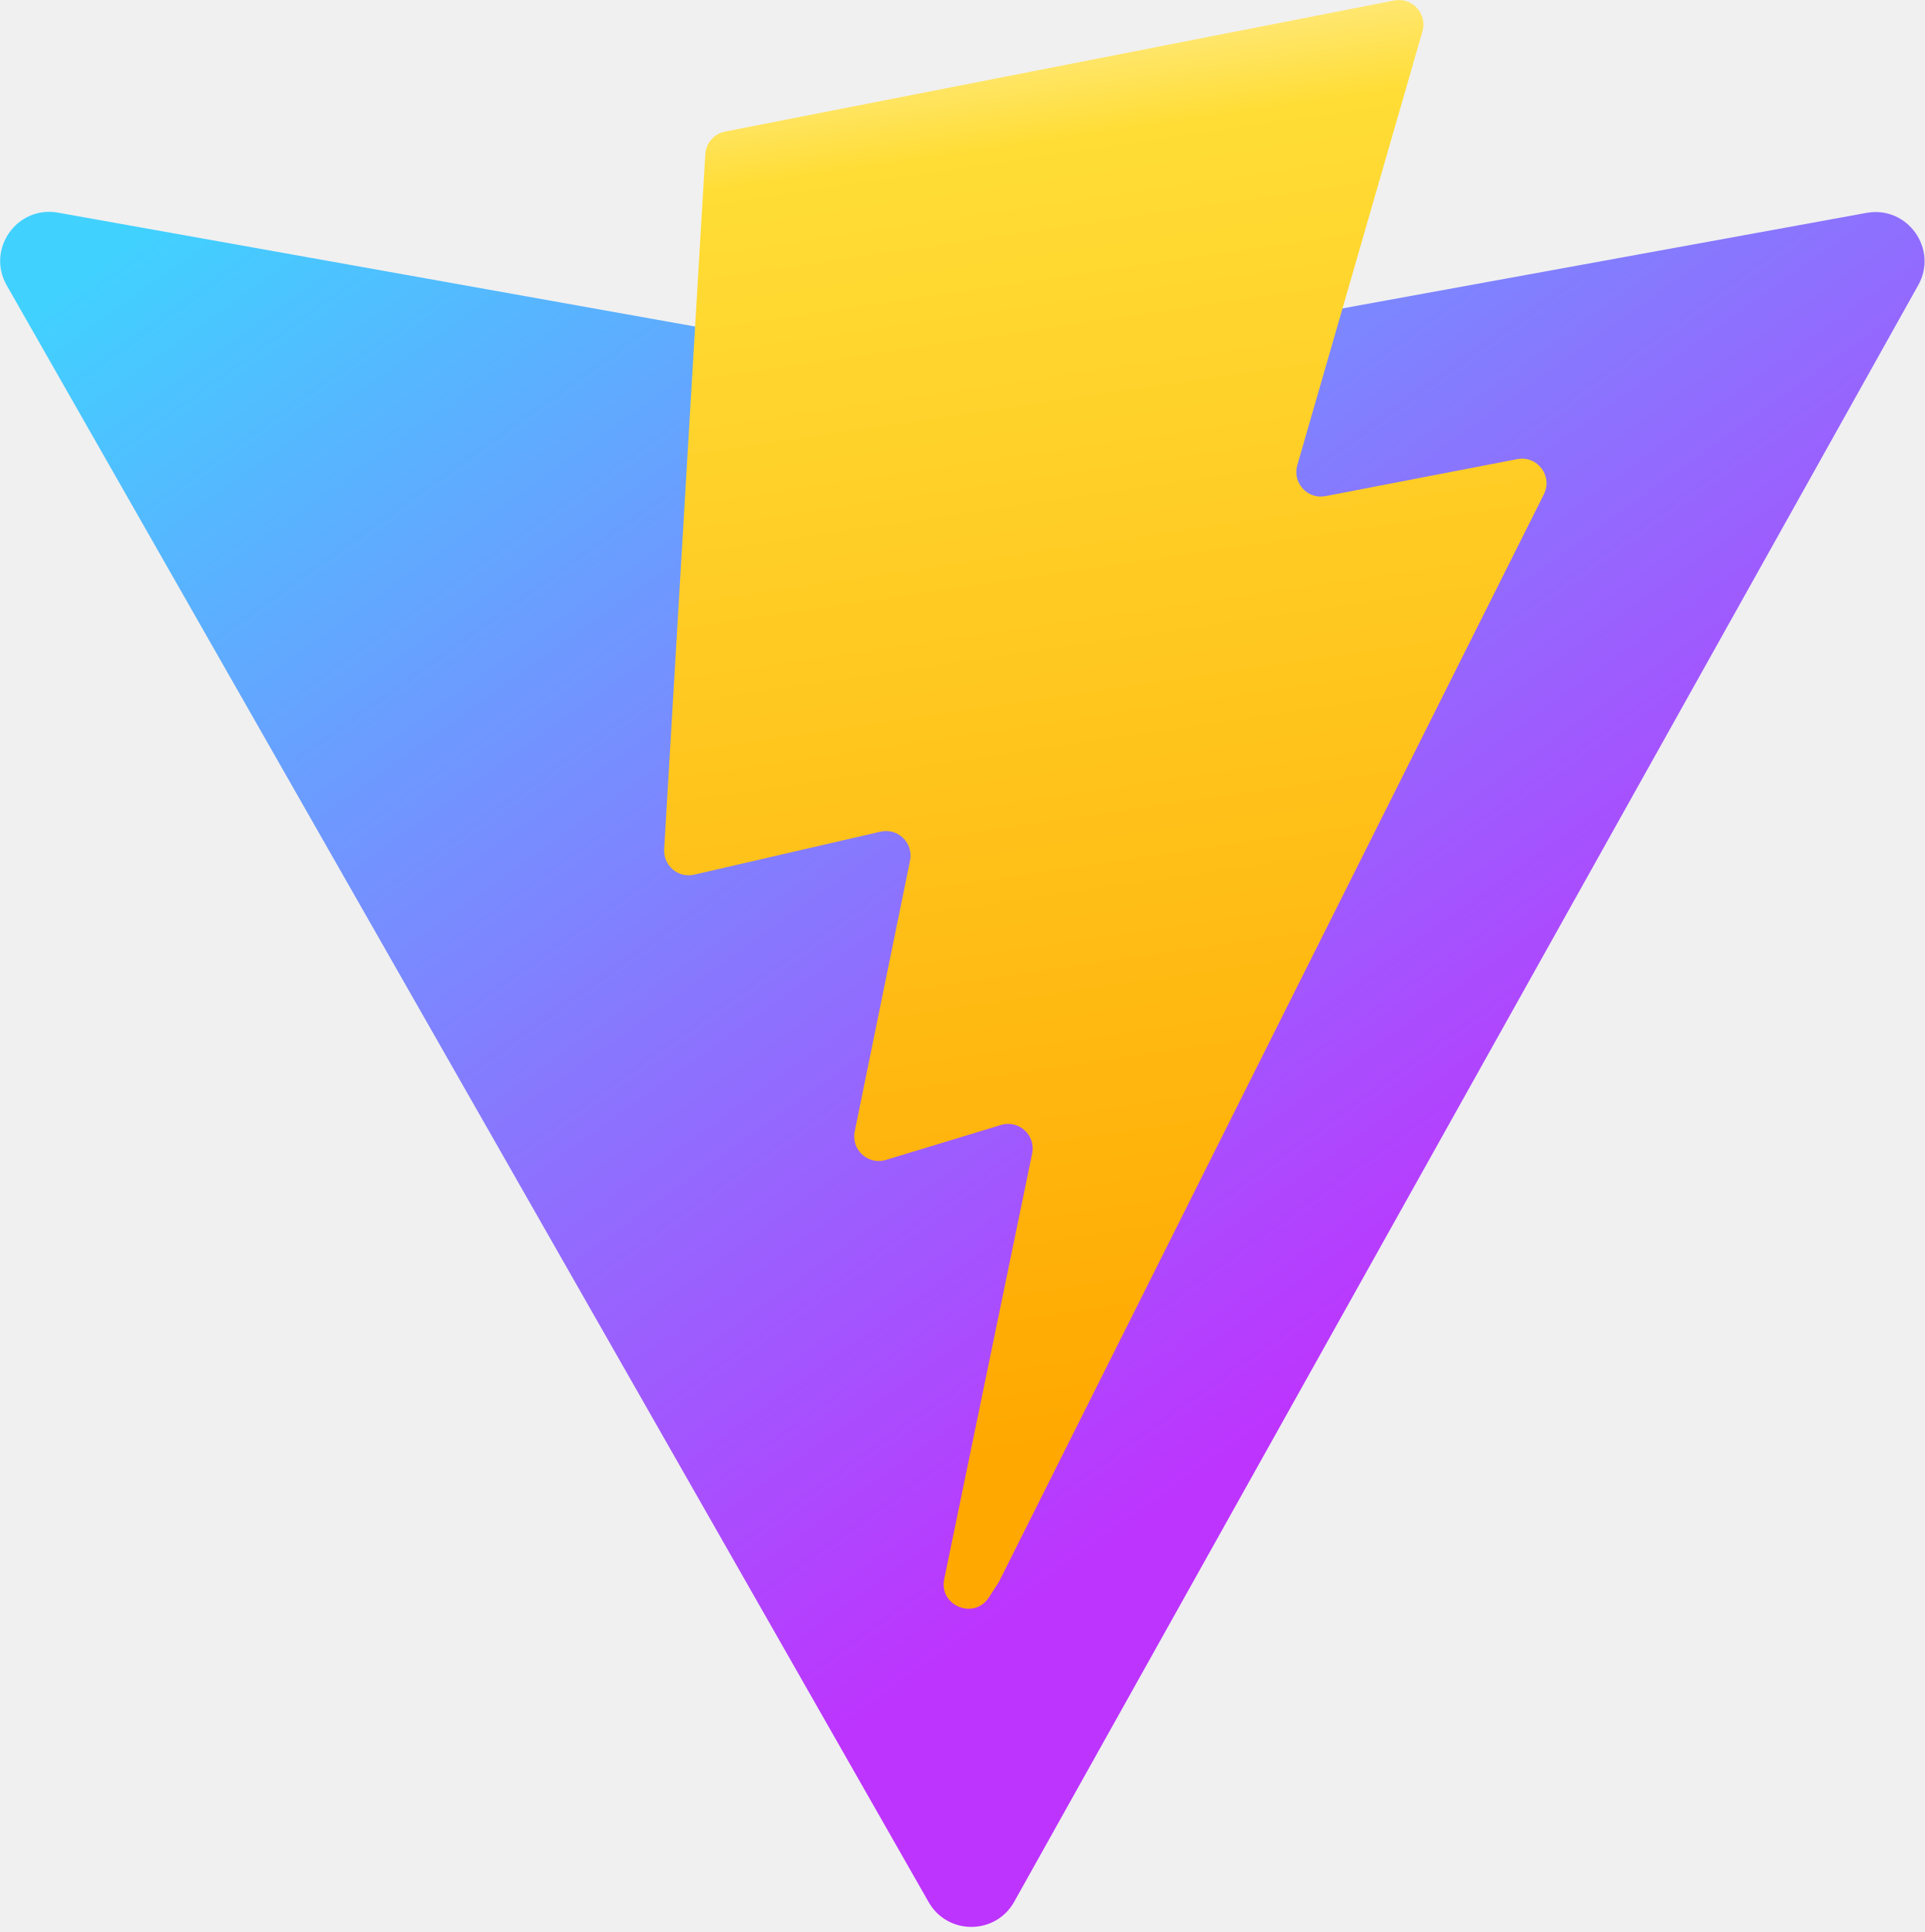
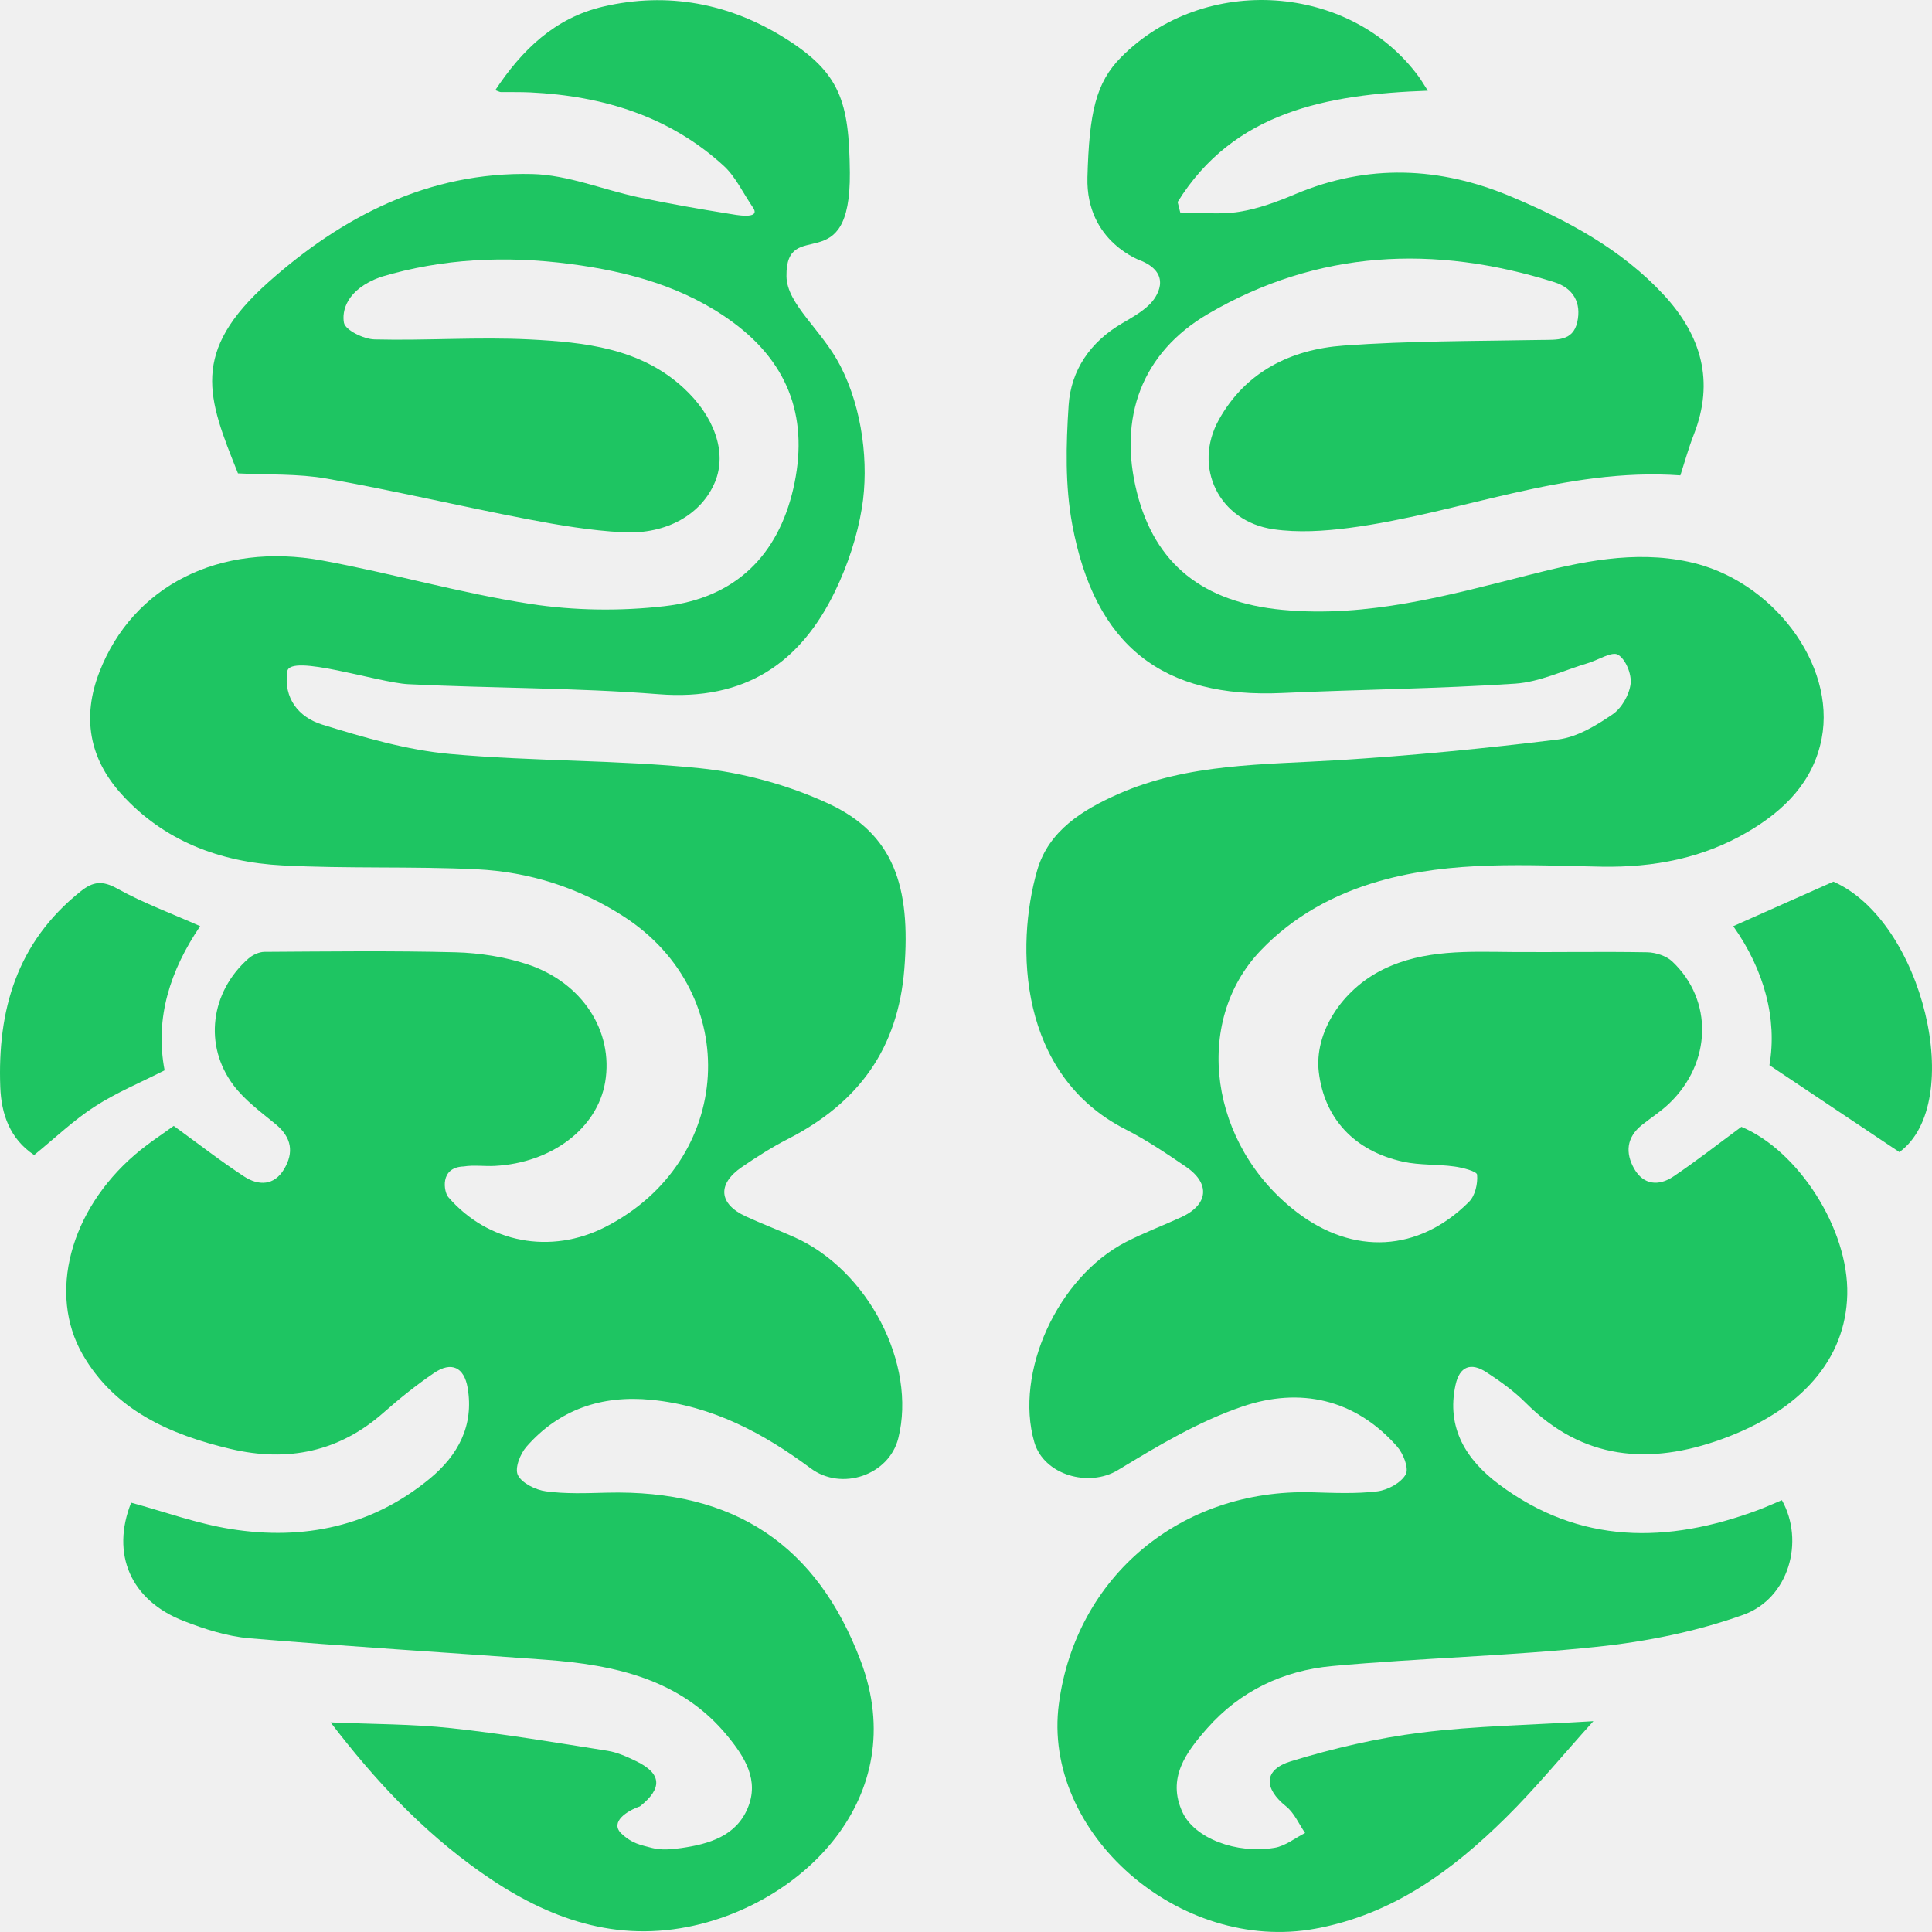
- <svg xmlns="http://www.w3.org/2000/svg" aria-hidden="true" role="img" class="iconify iconify--logos" width="31.88" height="32" preserveAspectRatio="xMidYMid meet" viewBox="0 0 256 257">
+ <svg xmlns="http://www.w3.org/2000/svg" width="30" height="30" viewBox="0 0 50 50" fill="none">
+   <g clip-path="url(#clip0_1_25)">
+     <path d="M21.994 4.465C22.021 7.297 20.331 5.56 20.354 7.151C20.365 7.878 21.262 8.527 21.747 9.466C22.324 10.582 22.491 12.013 22.306 13.145C22.185 13.88 21.941 14.621 21.613 15.299C20.723 17.138 19.304 18.146 17.041 17.966C14.89 17.796 12.723 17.814 10.566 17.707C9.788 17.669 7.503 16.903 7.435 17.375C7.333 18.074 7.731 18.566 8.344 18.754C9.418 19.086 10.525 19.41 11.641 19.512C13.79 19.707 15.963 19.662 18.107 19.881C19.242 19.997 20.409 20.32 21.436 20.795C23.131 21.578 23.574 22.95 23.404 25.078C23.239 27.128 22.235 28.534 20.387 29.479C19.975 29.69 19.582 29.942 19.2 30.203C18.554 30.645 18.6 31.161 19.307 31.483C19.718 31.671 20.142 31.833 20.556 32.017C22.47 32.871 23.728 35.306 23.248 37.221C23.008 38.178 21.781 38.596 20.981 38C19.756 37.09 18.433 36.381 16.853 36.227C15.561 36.1 14.463 36.484 13.626 37.439C13.461 37.627 13.316 37.998 13.403 38.176C13.506 38.384 13.861 38.559 14.128 38.595C14.643 38.665 15.174 38.643 15.697 38.63C19.016 38.545 21.151 39.997 22.278 42.993C23.605 46.52 20.746 49.291 17.802 49.868C15.764 50.268 14.024 49.571 12.428 48.444C10.93 47.385 9.702 46.075 8.556 44.575C9.653 44.623 10.67 44.616 11.672 44.724C13.028 44.87 14.374 45.097 15.721 45.31C15.98 45.351 16.232 45.467 16.47 45.582C17.135 45.905 17.142 46.289 16.561 46.749C16.227 46.864 15.789 47.148 16.068 47.44C16.364 47.722 16.587 47.747 16.87 47.824C17.105 47.887 17.38 47.864 17.629 47.828C18.355 47.724 19.047 47.516 19.349 46.798C19.655 46.074 19.278 45.477 18.828 44.928C17.631 43.463 15.924 43.087 14.115 42.954C11.562 42.766 9.005 42.612 6.454 42.398C5.878 42.349 5.297 42.162 4.756 41.952C3.374 41.416 2.868 40.213 3.394 38.889C4.252 39.122 5.094 39.43 5.966 39.57C7.871 39.876 9.629 39.498 11.12 38.269C11.862 37.657 12.267 36.89 12.103 35.919C12.013 35.388 11.687 35.224 11.231 35.534C10.773 35.846 10.339 36.194 9.926 36.559C8.783 37.57 7.453 37.848 5.968 37.499C4.386 37.126 2.963 36.489 2.138 35.052C1.237 33.482 1.811 31.332 3.486 29.888C3.83 29.591 4.219 29.341 4.496 29.138C5.153 29.614 5.718 30.056 6.319 30.448C6.694 30.693 7.097 30.686 7.353 30.256C7.611 29.823 7.548 29.434 7.133 29.093C6.749 28.778 6.333 28.472 6.043 28.086C5.265 27.052 5.448 25.672 6.428 24.809C6.534 24.715 6.703 24.635 6.843 24.634C8.493 24.624 10.143 24.603 11.792 24.645C12.413 24.662 13.056 24.762 13.642 24.954C15.077 25.426 15.882 26.696 15.662 28.002C15.46 29.198 14.284 30.095 12.805 30.174C12.537 30.188 12.262 30.146 12.001 30.188C11.367 30.208 11.489 30.85 11.601 30.98C12.632 32.175 14.257 32.474 15.666 31.754C18.994 30.055 19.249 25.729 16.143 23.72C14.991 22.976 13.707 22.564 12.335 22.497C10.662 22.417 8.98 22.485 7.307 22.397C5.687 22.313 4.238 21.759 3.148 20.557C2.302 19.625 2.123 18.554 2.571 17.395C3.433 15.169 5.675 14.017 8.343 14.506C10.145 14.837 11.913 15.35 13.722 15.629C14.857 15.804 16.055 15.819 17.197 15.688C19.038 15.477 20.134 14.365 20.531 12.644C20.93 10.908 20.467 9.441 18.964 8.338C17.726 7.429 16.276 7.029 14.754 6.831C13.098 6.615 11.46 6.686 9.856 7.167C8.944 7.496 8.848 8.068 8.901 8.353C8.937 8.543 9.41 8.777 9.692 8.784C11.032 8.818 12.377 8.717 13.713 8.785C15.132 8.858 16.561 9.009 17.677 10.028C18.49 10.77 18.821 11.711 18.505 12.472C18.16 13.303 17.264 13.836 16.116 13.775C15.29 13.731 14.465 13.592 13.652 13.436C11.918 13.102 10.198 12.696 8.459 12.387C7.717 12.255 6.941 12.292 6.159 12.251C5.372 10.293 4.908 9.116 6.953 7.297C8.844 5.614 11.084 4.44 13.772 4.504C14.697 4.525 15.609 4.912 16.532 5.107C17.308 5.271 18.091 5.408 18.875 5.533C19.018 5.556 19.678 5.69 19.5 5.391C19.219 4.98 19.038 4.574 18.731 4.293C17.339 3.017 15.618 2.483 13.724 2.391C13.469 2.379 13.214 2.386 12.958 2.382C12.934 2.382 12.911 2.367 12.817 2.334C13.504 1.297 14.356 0.463 15.613 0.17C17.285 -0.22 18.88 0.09 20.309 0.984C21.75 1.885 21.976 2.629 21.994 4.465ZM3.039 22.999C2.653 22.784 2.411 22.811 2.093 23.064C0.424 24.391 -0.066 26.161 0.007 28.131C0.033 28.828 0.253 29.471 0.884 29.892C1.423 29.453 1.899 28.995 2.448 28.64C3.006 28.278 3.637 28.017 4.26 27.7C4 26.341 4.411 25.102 5.18 23.969C4.438 23.64 3.707 23.371 3.039 22.999Z" fill="#1EC562" />
+     <path d="M28.143 4.59C28.189 2.901 28.363 2.138 29.015 1.479C31.162 -0.689 34.95 -0.435 36.721 1.99C36.794 2.092 36.857 2.2 36.952 2.347C34.329 2.441 31.928 2.893 30.477 5.228C30.5 5.319 30.523 5.409 30.545 5.499C31.052 5.499 31.57 5.56 32.064 5.482C32.562 5.404 33.053 5.222 33.52 5.025C35.396 4.233 37.264 4.312 39.104 5.087C40.568 5.703 41.962 6.45 43.053 7.626C44.033 8.682 44.374 9.872 43.836 11.246C43.701 11.59 43.603 11.948 43.488 12.303C40.499 12.09 37.775 13.29 34.911 13.663C34.268 13.746 33.594 13.789 32.957 13.697C31.545 13.494 30.863 12.087 31.545 10.862C32.235 9.623 33.403 9.043 34.77 8.944C36.467 8.82 38.174 8.829 39.877 8.798C40.286 8.79 40.708 8.838 40.82 8.334C40.929 7.841 40.723 7.46 40.227 7.303C37.124 6.325 34.102 6.467 31.271 8.12C29.539 9.132 28.936 10.813 29.424 12.745C29.89 14.593 31.125 15.589 33.193 15.783C35.386 15.989 37.466 15.414 39.548 14.885C40.916 14.537 42.28 14.236 43.702 14.539C45.861 14.998 47.518 17.186 47.144 19.116C46.927 20.232 46.179 20.975 45.225 21.533C44.069 22.21 42.802 22.453 41.453 22.43C39.526 22.396 37.587 22.264 35.697 22.803C34.512 23.142 33.464 23.721 32.623 24.602C30.853 26.457 31.302 29.636 33.554 31.365C35.022 32.493 36.715 32.407 38.018 31.103C38.178 30.943 38.247 30.632 38.227 30.401C38.22 30.313 37.852 30.218 37.639 30.189C37.199 30.128 36.742 30.159 36.312 30.065C35.044 29.787 34.271 28.938 34.13 27.742C34.012 26.733 34.715 25.615 35.804 25.084C36.859 24.57 37.994 24.629 39.125 24.638C40.293 24.647 41.461 24.624 42.629 24.645C42.85 24.649 43.124 24.738 43.279 24.884C44.342 25.888 44.3 27.504 43.199 28.558C42.984 28.764 42.728 28.927 42.494 29.113C42.091 29.434 42.059 29.837 42.294 30.249C42.535 30.67 42.93 30.701 43.305 30.449C43.893 30.055 44.45 29.616 45.067 29.162C46.532 29.774 47.846 31.798 47.807 33.502C47.768 35.173 46.62 36.499 44.564 37.244C42.678 37.927 40.959 37.782 39.486 36.306C39.186 36.005 38.831 35.75 38.472 35.516C38.072 35.254 37.776 35.353 37.669 35.842C37.427 36.954 37.944 37.779 38.79 38.412C40.876 39.975 43.153 39.956 45.506 39.077C45.712 39 45.913 38.908 46.115 38.824C46.707 39.882 46.3 41.366 45.116 41.791C43.915 42.221 42.62 42.483 41.343 42.617C39.061 42.858 36.758 42.909 34.472 43.118C33.211 43.234 32.095 43.763 31.247 44.723C30.693 45.349 30.192 46.021 30.605 46.905C30.917 47.576 31.994 47.987 32.987 47.821C33.264 47.775 33.514 47.57 33.776 47.438C33.615 47.205 33.497 46.919 33.283 46.748C32.704 46.284 32.694 45.8 33.411 45.581C34.505 45.247 35.637 44.982 36.773 44.84C38.184 44.664 39.616 44.644 41.236 44.544C40.409 45.462 39.732 46.29 38.973 47.039C37.591 48.404 36.056 49.542 34.049 49.913C30.533 50.564 26.958 47.44 27.404 44.092C27.843 40.797 30.561 38.529 33.951 38.62C34.516 38.636 35.087 38.663 35.644 38.596C35.914 38.563 36.261 38.375 36.38 38.157C36.469 37.996 36.315 37.614 36.152 37.43C35.067 36.202 33.641 35.893 32.148 36.403C31.016 36.789 29.958 37.423 28.931 38.046C28.18 38.501 27.016 38.176 26.768 37.324C26.247 35.524 27.37 33.053 29.14 32.142C29.604 31.904 30.096 31.719 30.571 31.501C31.274 31.177 31.331 30.63 30.688 30.192C30.183 29.848 29.67 29.503 29.125 29.225C26.359 27.818 26.273 24.488 26.845 22.516C27.14 21.5 28.014 20.96 28.939 20.55C30.746 19.752 32.692 19.793 34.618 19.674C36.526 19.557 38.431 19.37 40.327 19.137C40.819 19.076 41.309 18.776 41.731 18.489C41.969 18.328 42.165 17.982 42.2 17.698C42.23 17.45 42.075 17.063 41.874 16.944C41.718 16.851 41.364 17.081 41.097 17.161C40.469 17.348 39.849 17.651 39.211 17.693C37.207 17.826 35.195 17.843 33.188 17.935C30.099 18.078 28.336 16.726 27.75 13.576C27.563 12.573 27.588 11.513 27.656 10.489C27.716 9.583 28.215 8.848 29.044 8.365C29.292 8.221 29.55 8.076 29.75 7.879C29.931 7.703 30.348 7.11 29.557 6.759C29.557 6.759 28.098 6.279 28.143 4.59ZM49.156 29.816C50.891 28.547 49.768 23.833 47.448 22.817C46.572 23.206 45.736 23.578 44.857 23.97C45.66 25.104 45.999 26.373 45.793 27.567C46.974 28.356 48.052 29.078 49.156 29.816Z" fill="#1EC562" />
+   </g>
  <defs>
-     <linearGradient id="IconifyId1813088fe1fbc01fb466" x1="-.828%" x2="57.636%" y1="7.652%" y2="78.411%">
-       <stop offset="0%" stop-color="#41D1FF" />
-       <stop offset="100%" stop-color="#BD34FE" />
-     </linearGradient>
-     <linearGradient id="IconifyId1813088fe1fbc01fb467" x1="43.376%" x2="50.316%" y1="2.242%" y2="89.03%">
-       <stop offset="0%" stop-color="#FFEA83" />
-       <stop offset="8.333%" stop-color="#FFDD35" />
-       <stop offset="100%" stop-color="#FFA800" />
-     </linearGradient>
+     <clipPath id="clip0_1_25">
+       <rect width="50" height="50" fill="white" />
+     </clipPath>
  </defs>
-   <path fill="url(#IconifyId1813088fe1fbc01fb466)" d="M255.153 37.938L134.897 252.976c-2.483 4.44-8.862 4.466-11.382.048L.875 37.958c-2.746-4.814 1.371-10.646 6.827-9.67l120.385 21.517a6.537 6.537 0 0 0 2.322-.004l117.867-21.483c5.438-.991 9.574 4.796 6.877 9.62Z" />
-   <path fill="url(#IconifyId1813088fe1fbc01fb467)" d="M185.432.063L96.44 17.501a3.268 3.268 0 0 0-2.634 3.014l-5.474 92.456a3.268 3.268 0 0 0 3.997 3.378l24.777-5.718c2.318-.535 4.413 1.507 3.936 3.838l-7.361 36.047c-.495 2.426 1.782 4.5 4.151 3.78l15.304-4.649c2.372-.72 4.652 1.36 4.15 3.788l-11.698 56.621c-.732 3.542 3.979 5.473 5.943 2.437l1.313-2.028l72.516-144.72c1.215-2.423-.88-5.186-3.54-4.672l-25.505 4.922c-2.396.462-4.435-1.77-3.759-4.114l16.646-57.705c.677-2.35-1.37-4.583-3.769-4.113Z" />
</svg>
